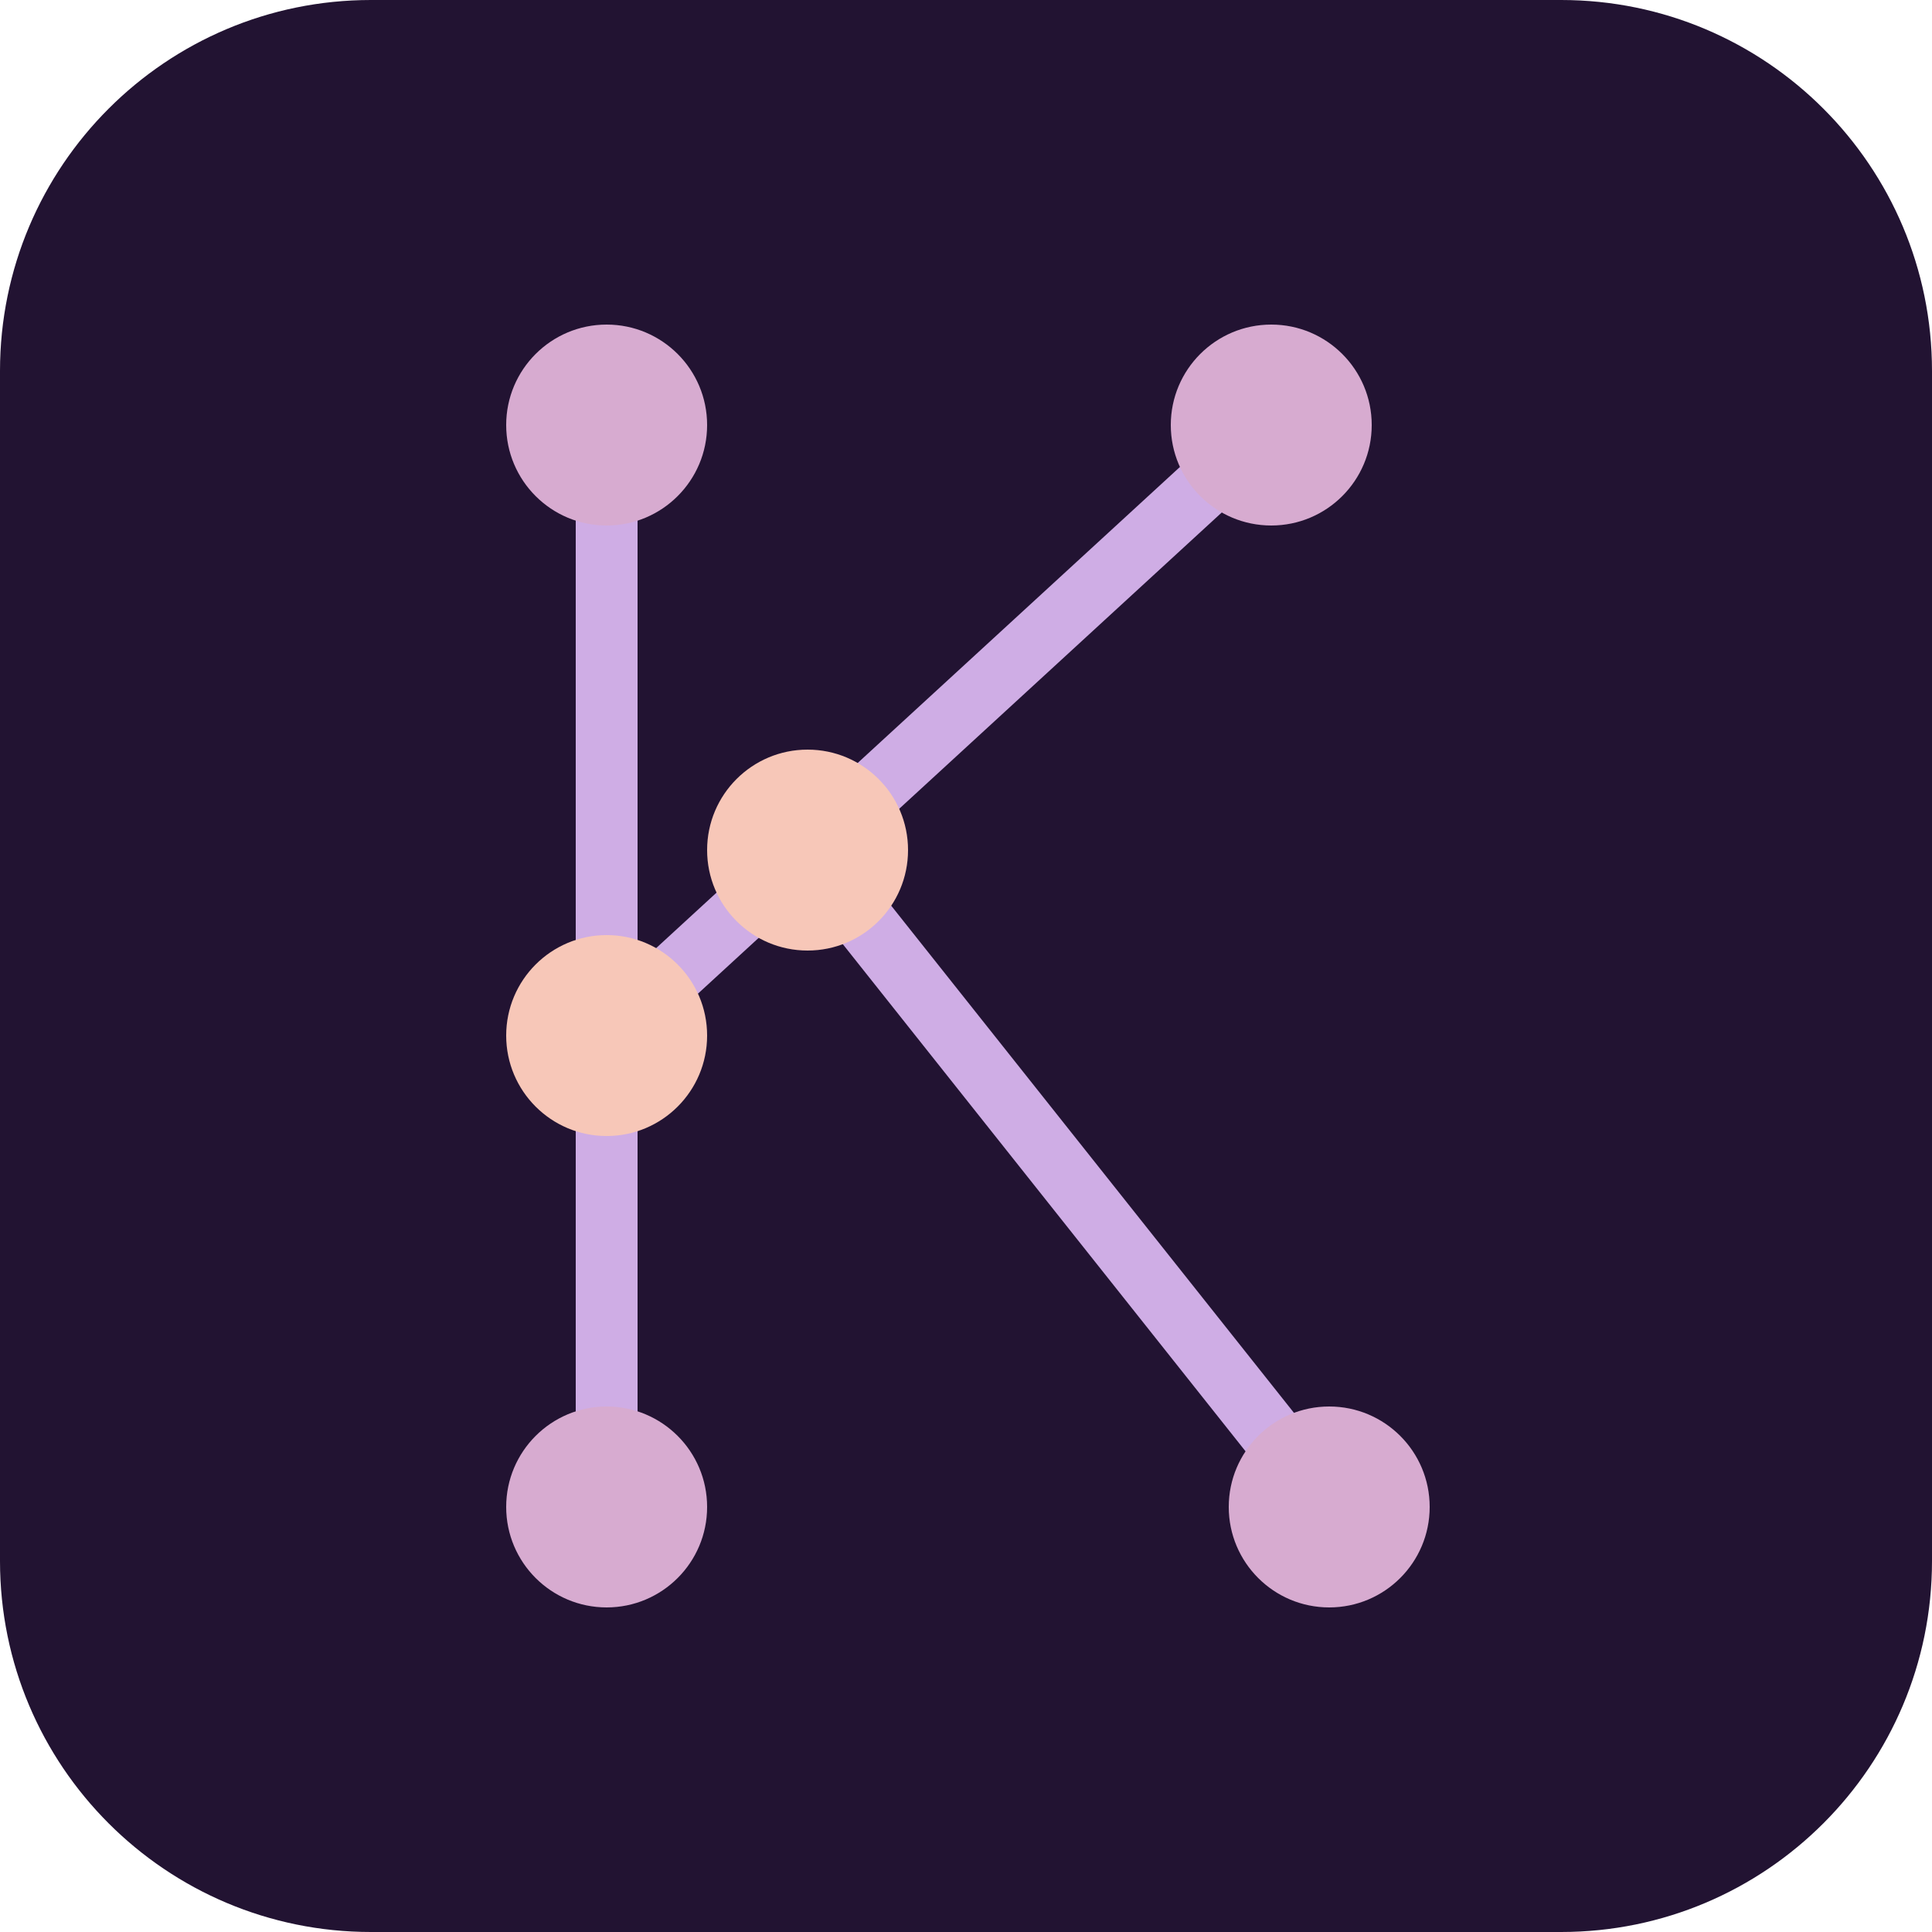
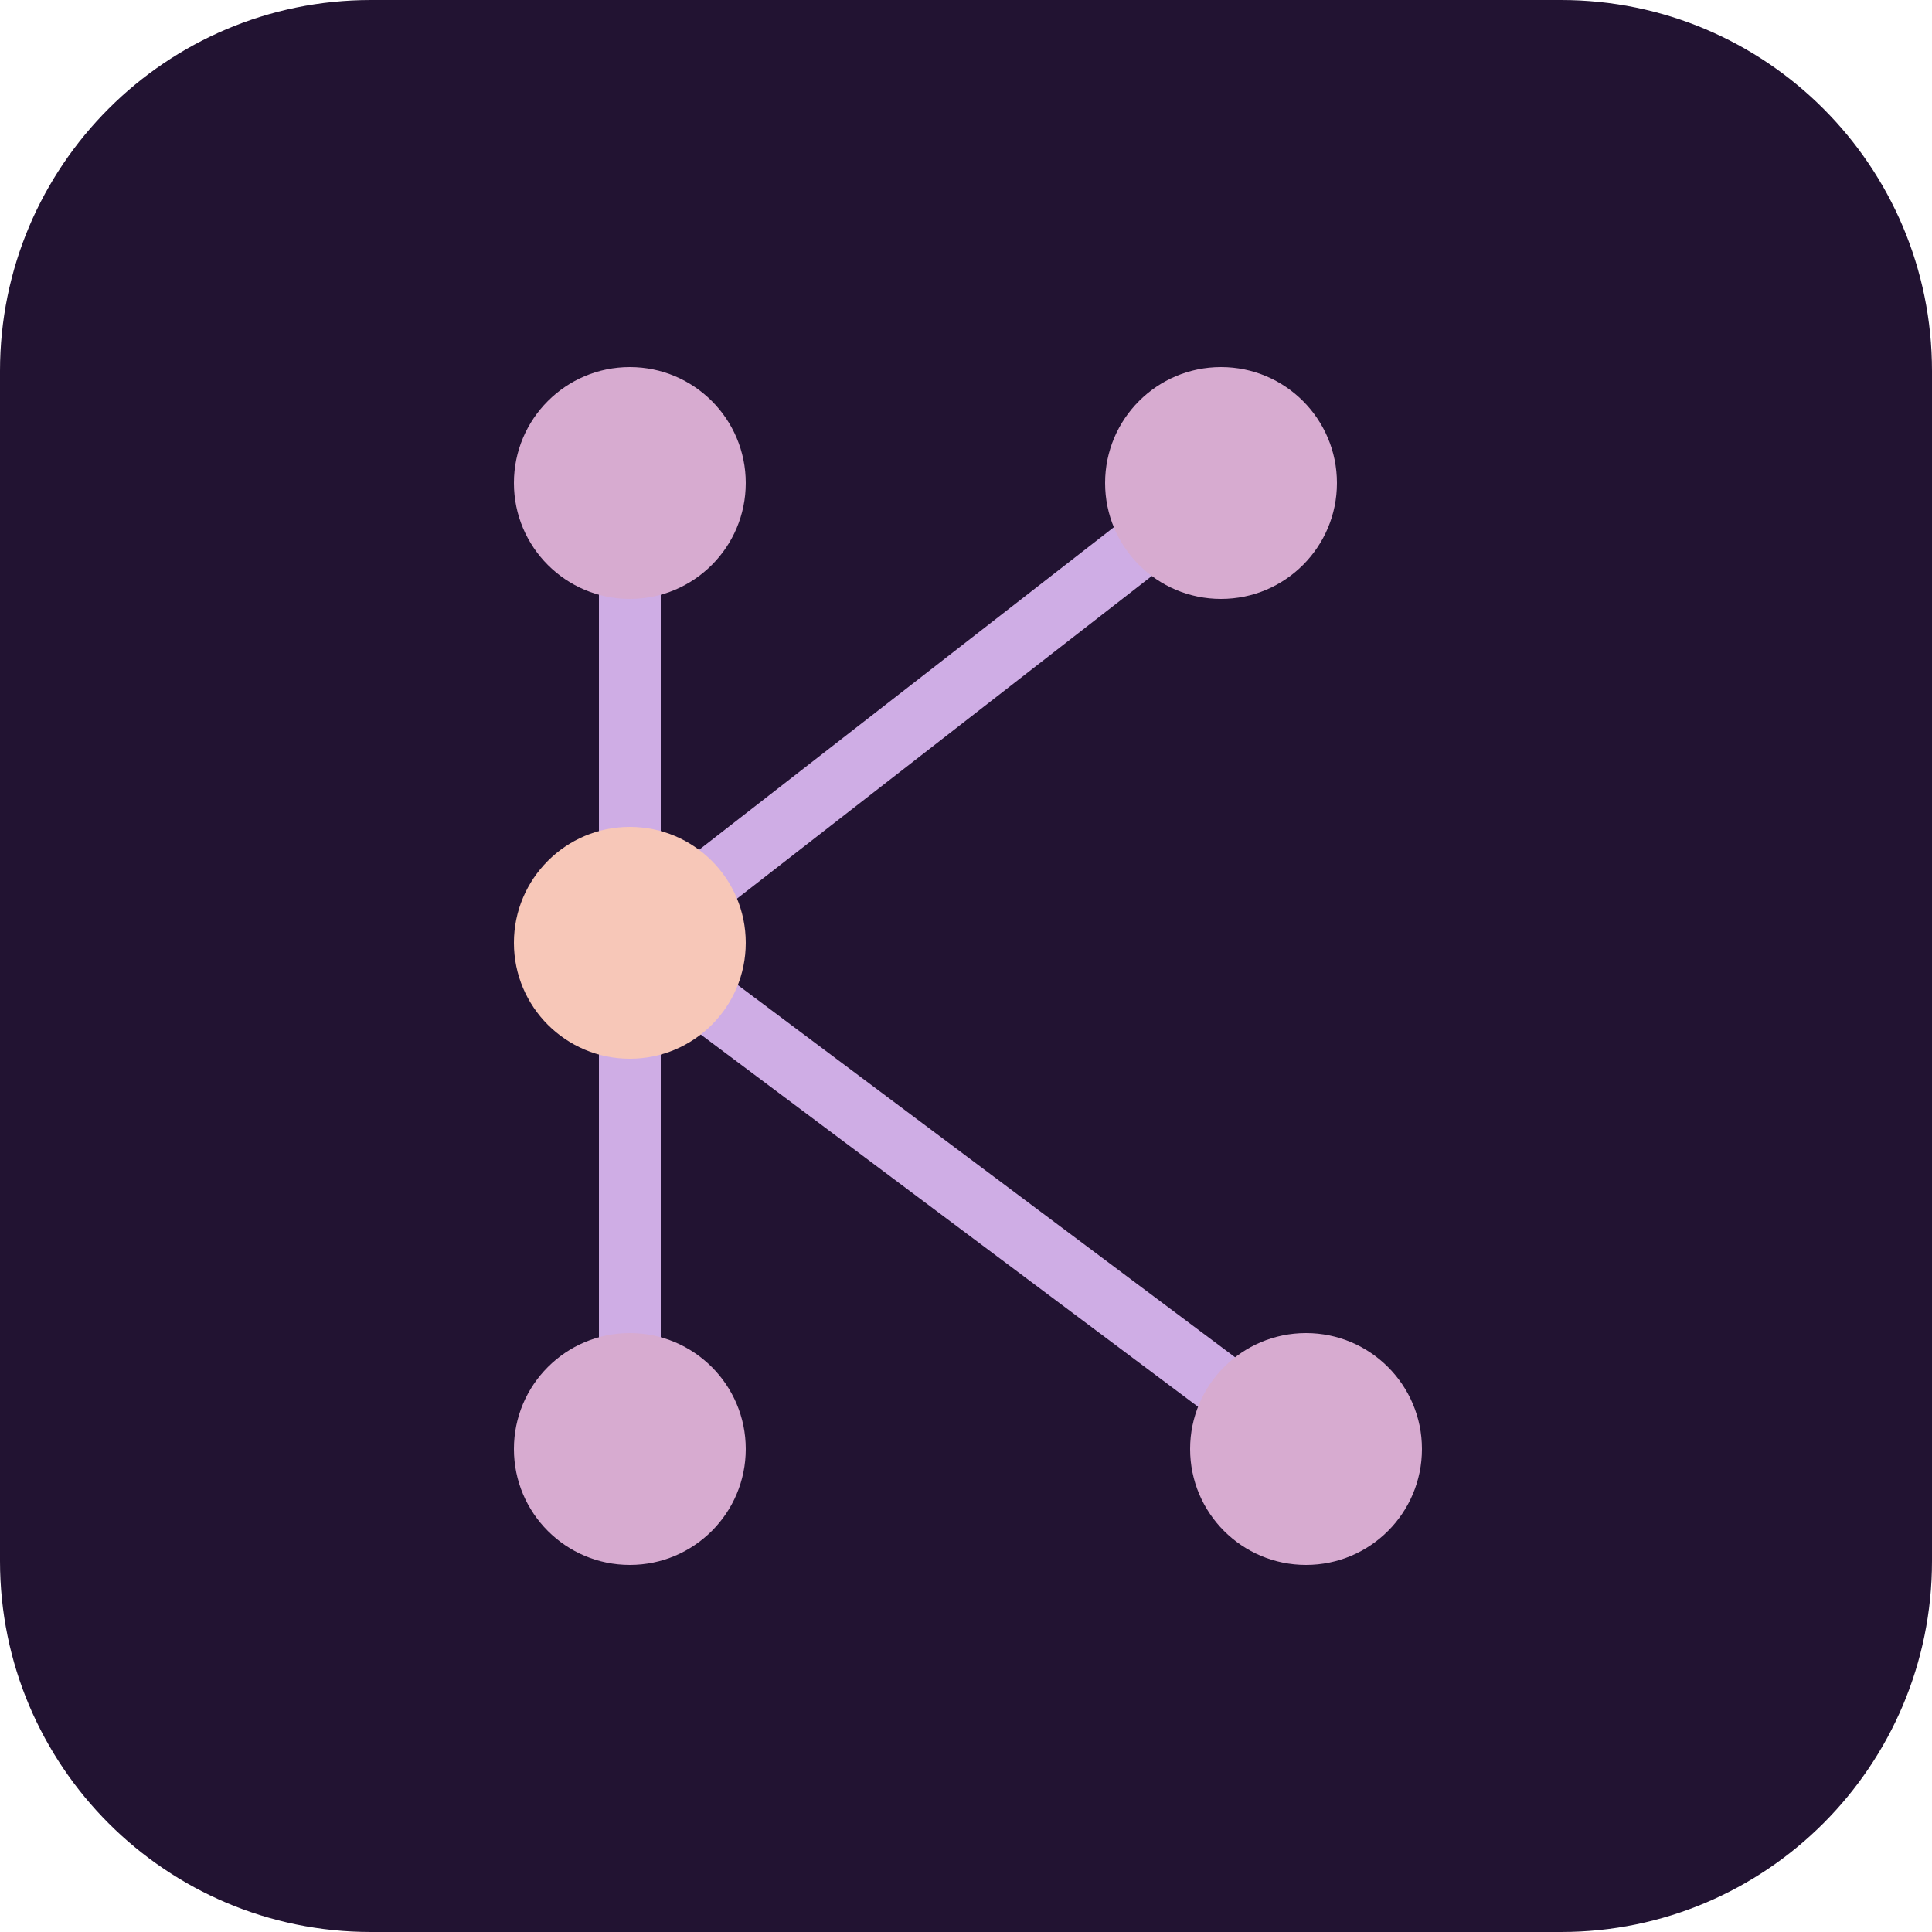
<svg xmlns="http://www.w3.org/2000/svg" viewBox="0 0 500 500" width="500" height="500">
  <rect width="500" height="500" rx="96" fill="#221332" />
-   <g transform="translate(-1,0)">
+   <g transform="translate(-2,0)">
    <g stroke="#CFADE5" stroke-width="16" stroke-linecap="round">
-       <line x1="158" y1="110" x2="158" y2="390" />
-       <line x1="158" y1="268" x2="330" y2="110" />
-       <line x1="210" y1="220" x2="345" y2="390" />
+       <line x1="165" y1="125" x2="165" y2="375" />
+       <line x1="165" y1="244" x2="318" y2="125" />
+       <line x1="165" y1="244" x2="340" y2="375" />
    </g>
    <g fill="#D7ABD0">
-       <circle cx="158" cy="110" r="26" />
-       <circle cx="158" cy="390" r="26" />
-       <circle cx="330" cy="110" r="26" />
-       <circle cx="345" cy="390" r="26" />
+       <circle cx="165" cy="125" r="30" />
+       <circle cx="165" cy="375" r="30" />
+       <circle cx="318" cy="125" r="30" />
+       <circle cx="340" cy="375" r="30" />
    </g>
-     <g fill="#F7C7B8">
-       <circle cx="158" cy="268" r="26" />
-       <circle cx="210" cy="220" r="26" />
-     </g>
+     <circle cx="165" cy="244" r="30" fill="#F7C7B8" />
  </g>
</svg>
